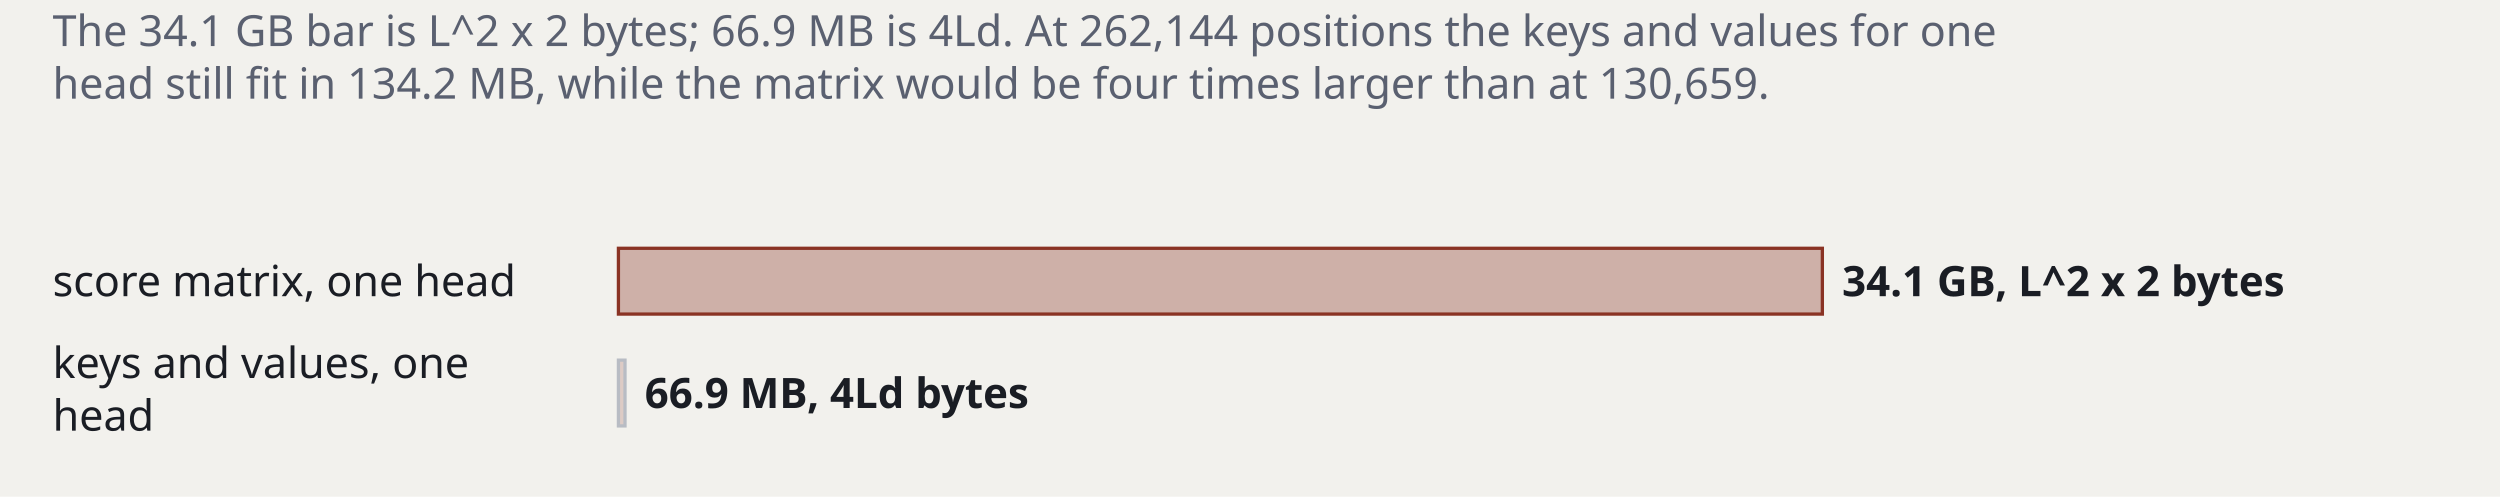
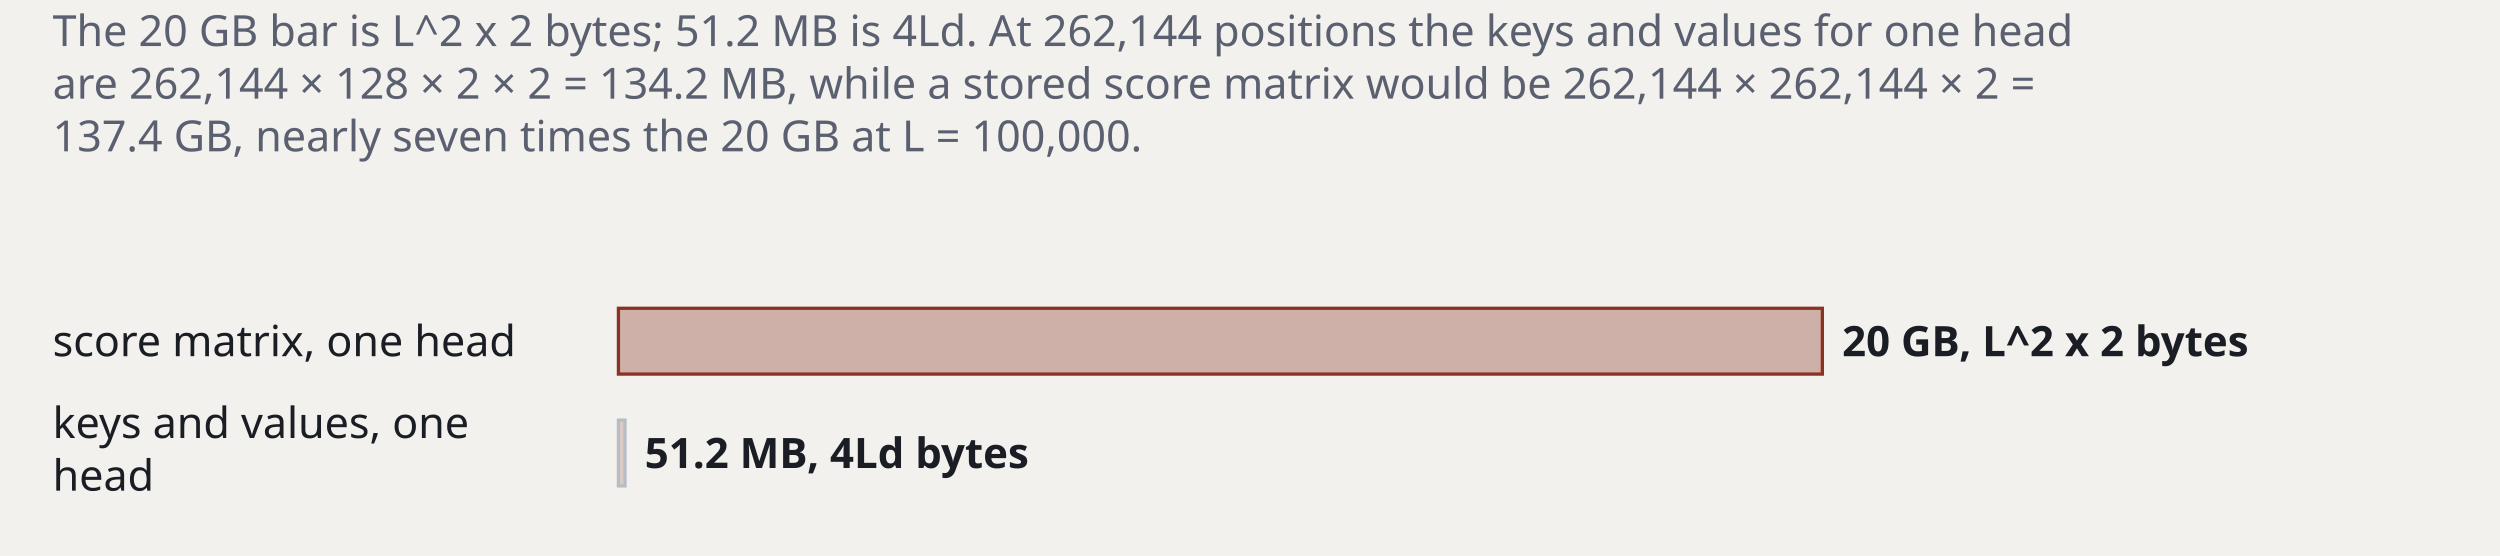
- <svg xmlns="http://www.w3.org/2000/svg" class="fig-svg" viewBox="0 0 760 151" width="100%" role="img" aria-labelledby="fig-title-eb7b756f" aria-describedby="fig-desc-eb7b756f">
+ <svg xmlns="http://www.w3.org/2000/svg" class="fig-svg" viewBox="0 0 760 169" width="100%" role="img" aria-labelledby="fig-title-36483ca9" aria-describedby="fig-desc-36483ca9">
  <defs>
-     <marker id="arrow-eb7b756f" viewBox="0 0 8 8" refX="7" refY="4" markerWidth="7" markerHeight="7" orient="auto">
+     <marker id="arrow-36483ca9" viewBox="0 0 8 8" refX="7" refY="4" markerWidth="7" markerHeight="7" orient="auto">
      <path d="M0,0 L8,4 L0,8 z" fill="var(--color-muted, #5a6070)" />
    </marker>
-     <marker id="arrow-accent-eb7b756f" viewBox="0 0 8 8" refX="7" refY="4" markerWidth="7" markerHeight="7" orient="auto">
+     <marker id="arrow-accent-36483ca9" viewBox="0 0 8 8" refX="7" refY="4" markerWidth="7" markerHeight="7" orient="auto">
      <path d="M0,0 L8,4 L0,8 z" fill="var(--color-accent, #8a3324)" />
    </marker>
  </defs>
-   <rect x="0" y="0" width="760" height="151" fill="var(--color-sheet, #f2f1ed)" />
-   <text x="16.00" y="14.00" font-family="'Hanken Grotesk', ui-sans-serif, system-ui, sans-serif" font-size="13.072" font-weight="400" fill="var(--color-muted, #5a6070)" text-anchor="start">The 34.1 GB bar is L^2 x 2 bytes; 66.9 MB is 4Ld. At 262,144 positions the keys and values for one</text>
-   <text x="16.00" y="30.00" font-family="'Hanken Grotesk', ui-sans-serif, system-ui, sans-serif" font-size="13.072" font-weight="400" fill="var(--color-muted, #5a6070)" text-anchor="start">head still fit in 134.2 MB, while the matrix would be four times larger than at 130,659.</text>
-   <text x="16.00" y="90.04" font-family="'Hanken Grotesk', ui-sans-serif, system-ui, sans-serif" font-size="13.072" font-weight="400" fill="var(--color-ink, #1a1d24)" text-anchor="start">score matrix, one head</text>
-   <rect x="188.00" y="75.48" width="366.00" height="20.00" rx="0" fill="rgba(138, 51, 36, 0.34)" stroke="var(--color-accent, #8a3324)" stroke-width="1" />
-   <text x="560.00" y="90.04" font-family="'Hanken Grotesk', ui-sans-serif, system-ui, sans-serif" font-size="12.768" font-weight="600" fill="var(--color-ink, #1a1d24)" text-anchor="start">34.1 GB, L^2 x 2 bytes</text>
-   <text x="16.00" y="114.92" font-family="'Hanken Grotesk', ui-sans-serif, system-ui, sans-serif" font-size="13.072" font-weight="400" fill="var(--color-ink, #1a1d24)" text-anchor="start">keys and values, one</text>
-   <text x="16.00" y="130.92" font-family="'Hanken Grotesk', ui-sans-serif, system-ui, sans-serif" font-size="13.072" font-weight="400" fill="var(--color-ink, #1a1d24)" text-anchor="start">head</text>
-   <rect x="188.00" y="109.48" width="2.00" height="20.00" rx="0" fill="rgba(138, 51, 36, 0.20)" stroke="var(--color-rule, #b8bcc4)" stroke-width="1" />
-   <text x="196.00" y="124.04" font-family="'Hanken Grotesk', ui-sans-serif, system-ui, sans-serif" font-size="12.768" font-weight="600" fill="var(--color-ink, #1a1d24)" text-anchor="start">66.9 MB, 4Ld bytes</text>
+   <rect x="0" y="0" width="760" height="169" fill="var(--color-sheet, #f2f1ed)" />
+   <text x="16.00" y="14.00" font-family="'Hanken Grotesk', ui-sans-serif, system-ui, sans-serif" font-size="13.072" font-weight="400" fill="var(--color-muted, #5a6070)" text-anchor="start">The 20 GB bar is L^2 x 2 bytes; 51.2 MB is 4Ld. At 262,144 positions the keys and values for one head</text>
+   <text x="16.00" y="30.00" font-family="'Hanken Grotesk', ui-sans-serif, system-ui, sans-serif" font-size="13.072" font-weight="400" fill="var(--color-muted, #5a6070)" text-anchor="start">are 262,144 × 128 × 2 × 2 = 134.2 MB, while a stored score matrix would be 262,144 × 262,144 × 2 =</text>
+   <text x="16.00" y="46.00" font-family="'Hanken Grotesk', ui-sans-serif, system-ui, sans-serif" font-size="13.072" font-weight="400" fill="var(--color-muted, #5a6070)" text-anchor="start">137.4 GB, nearly seven times the 20 GB at L = 100,000.</text>
+   <text x="16.00" y="108.28" font-family="'Hanken Grotesk', ui-sans-serif, system-ui, sans-serif" font-size="13.072" font-weight="400" fill="var(--color-ink, #1a1d24)" text-anchor="start">score matrix, one head</text>
+   <rect x="188.00" y="93.72" width="366.00" height="20.00" rx="0" fill="rgba(138, 51, 36, 0.34)" stroke="var(--color-accent, #8a3324)" stroke-width="1" />
+   <text x="560.00" y="108.28" font-family="'Hanken Grotesk', ui-sans-serif, system-ui, sans-serif" font-size="12.768" font-weight="600" fill="var(--color-ink, #1a1d24)" text-anchor="start">20 GB, L^2 x 2 bytes</text>
+   <text x="16.00" y="133.16" font-family="'Hanken Grotesk', ui-sans-serif, system-ui, sans-serif" font-size="13.072" font-weight="400" fill="var(--color-ink, #1a1d24)" text-anchor="start">keys and values, one</text>
+   <text x="16.00" y="149.16" font-family="'Hanken Grotesk', ui-sans-serif, system-ui, sans-serif" font-size="13.072" font-weight="400" fill="var(--color-ink, #1a1d24)" text-anchor="start">head</text>
+   <rect x="188.00" y="127.72" width="2.00" height="20.00" rx="0" fill="rgba(138, 51, 36, 0.20)" stroke="var(--color-rule, #b8bcc4)" stroke-width="1" />
+   <text x="196.00" y="142.28" font-family="'Hanken Grotesk', ui-sans-serif, system-ui, sans-serif" font-size="12.768" font-weight="600" fill="var(--color-ink, #1a1d24)" text-anchor="start">51.2 MB, 4Ld bytes</text>
</svg>
